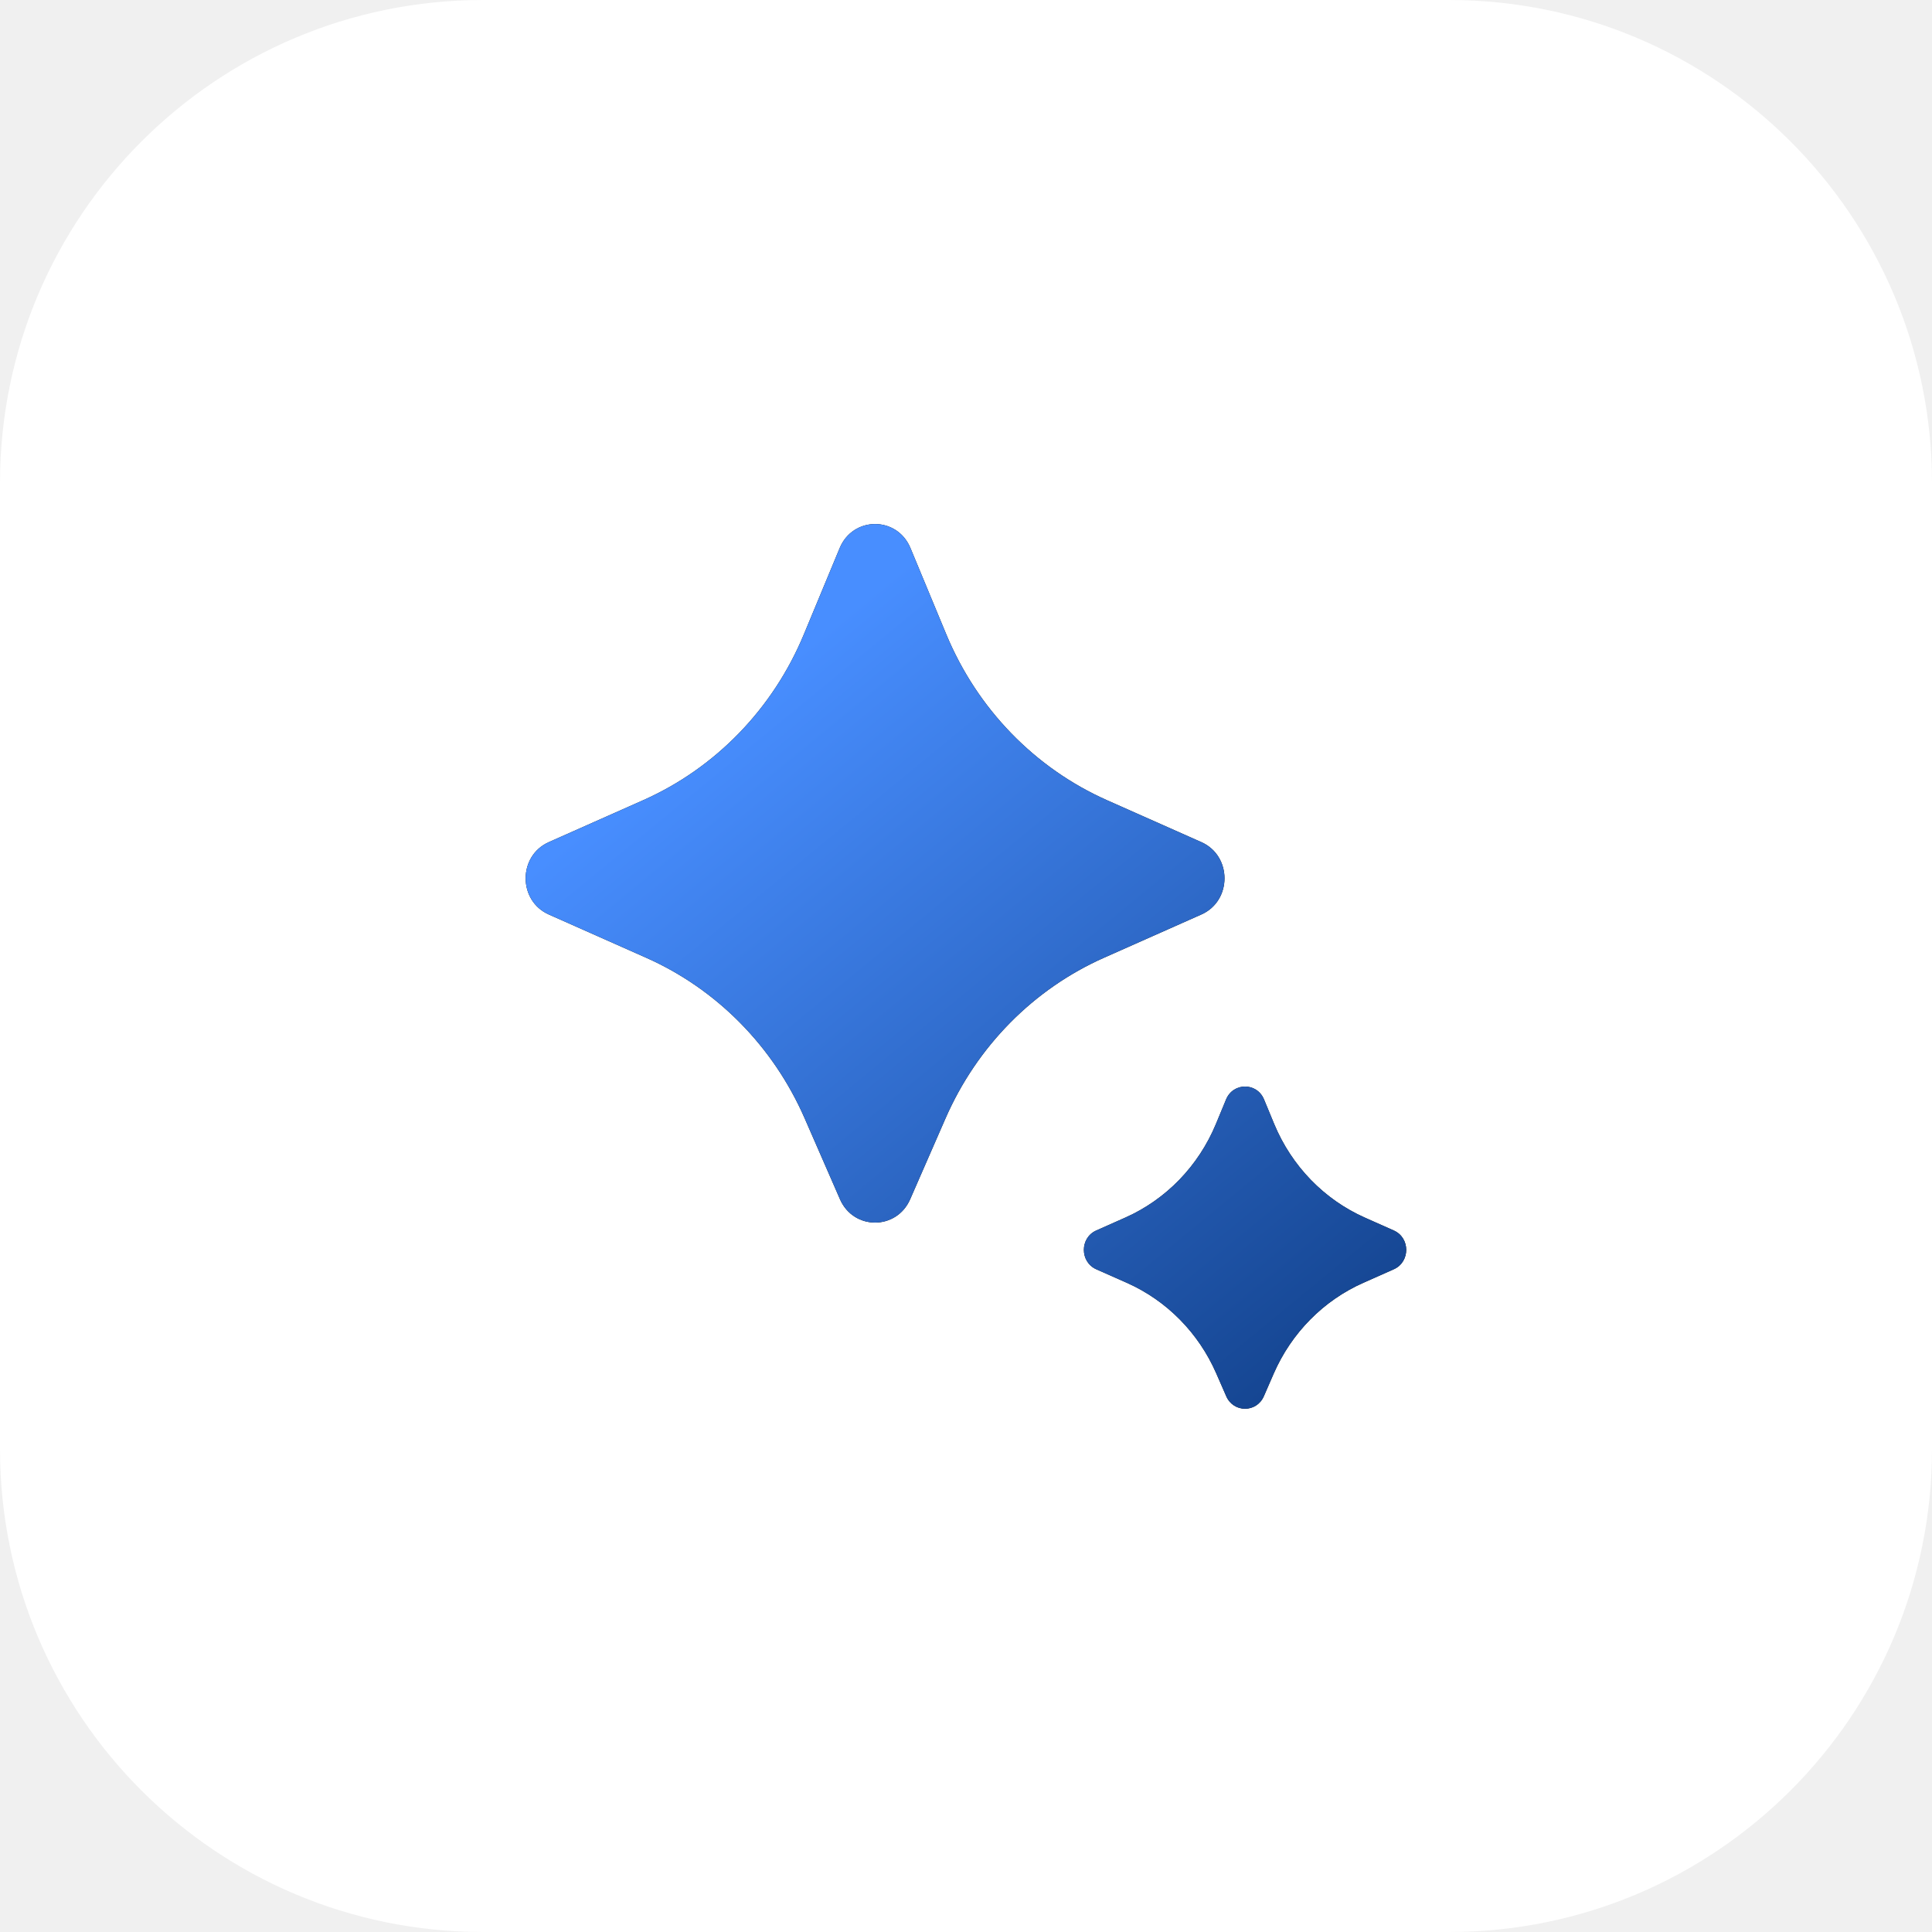
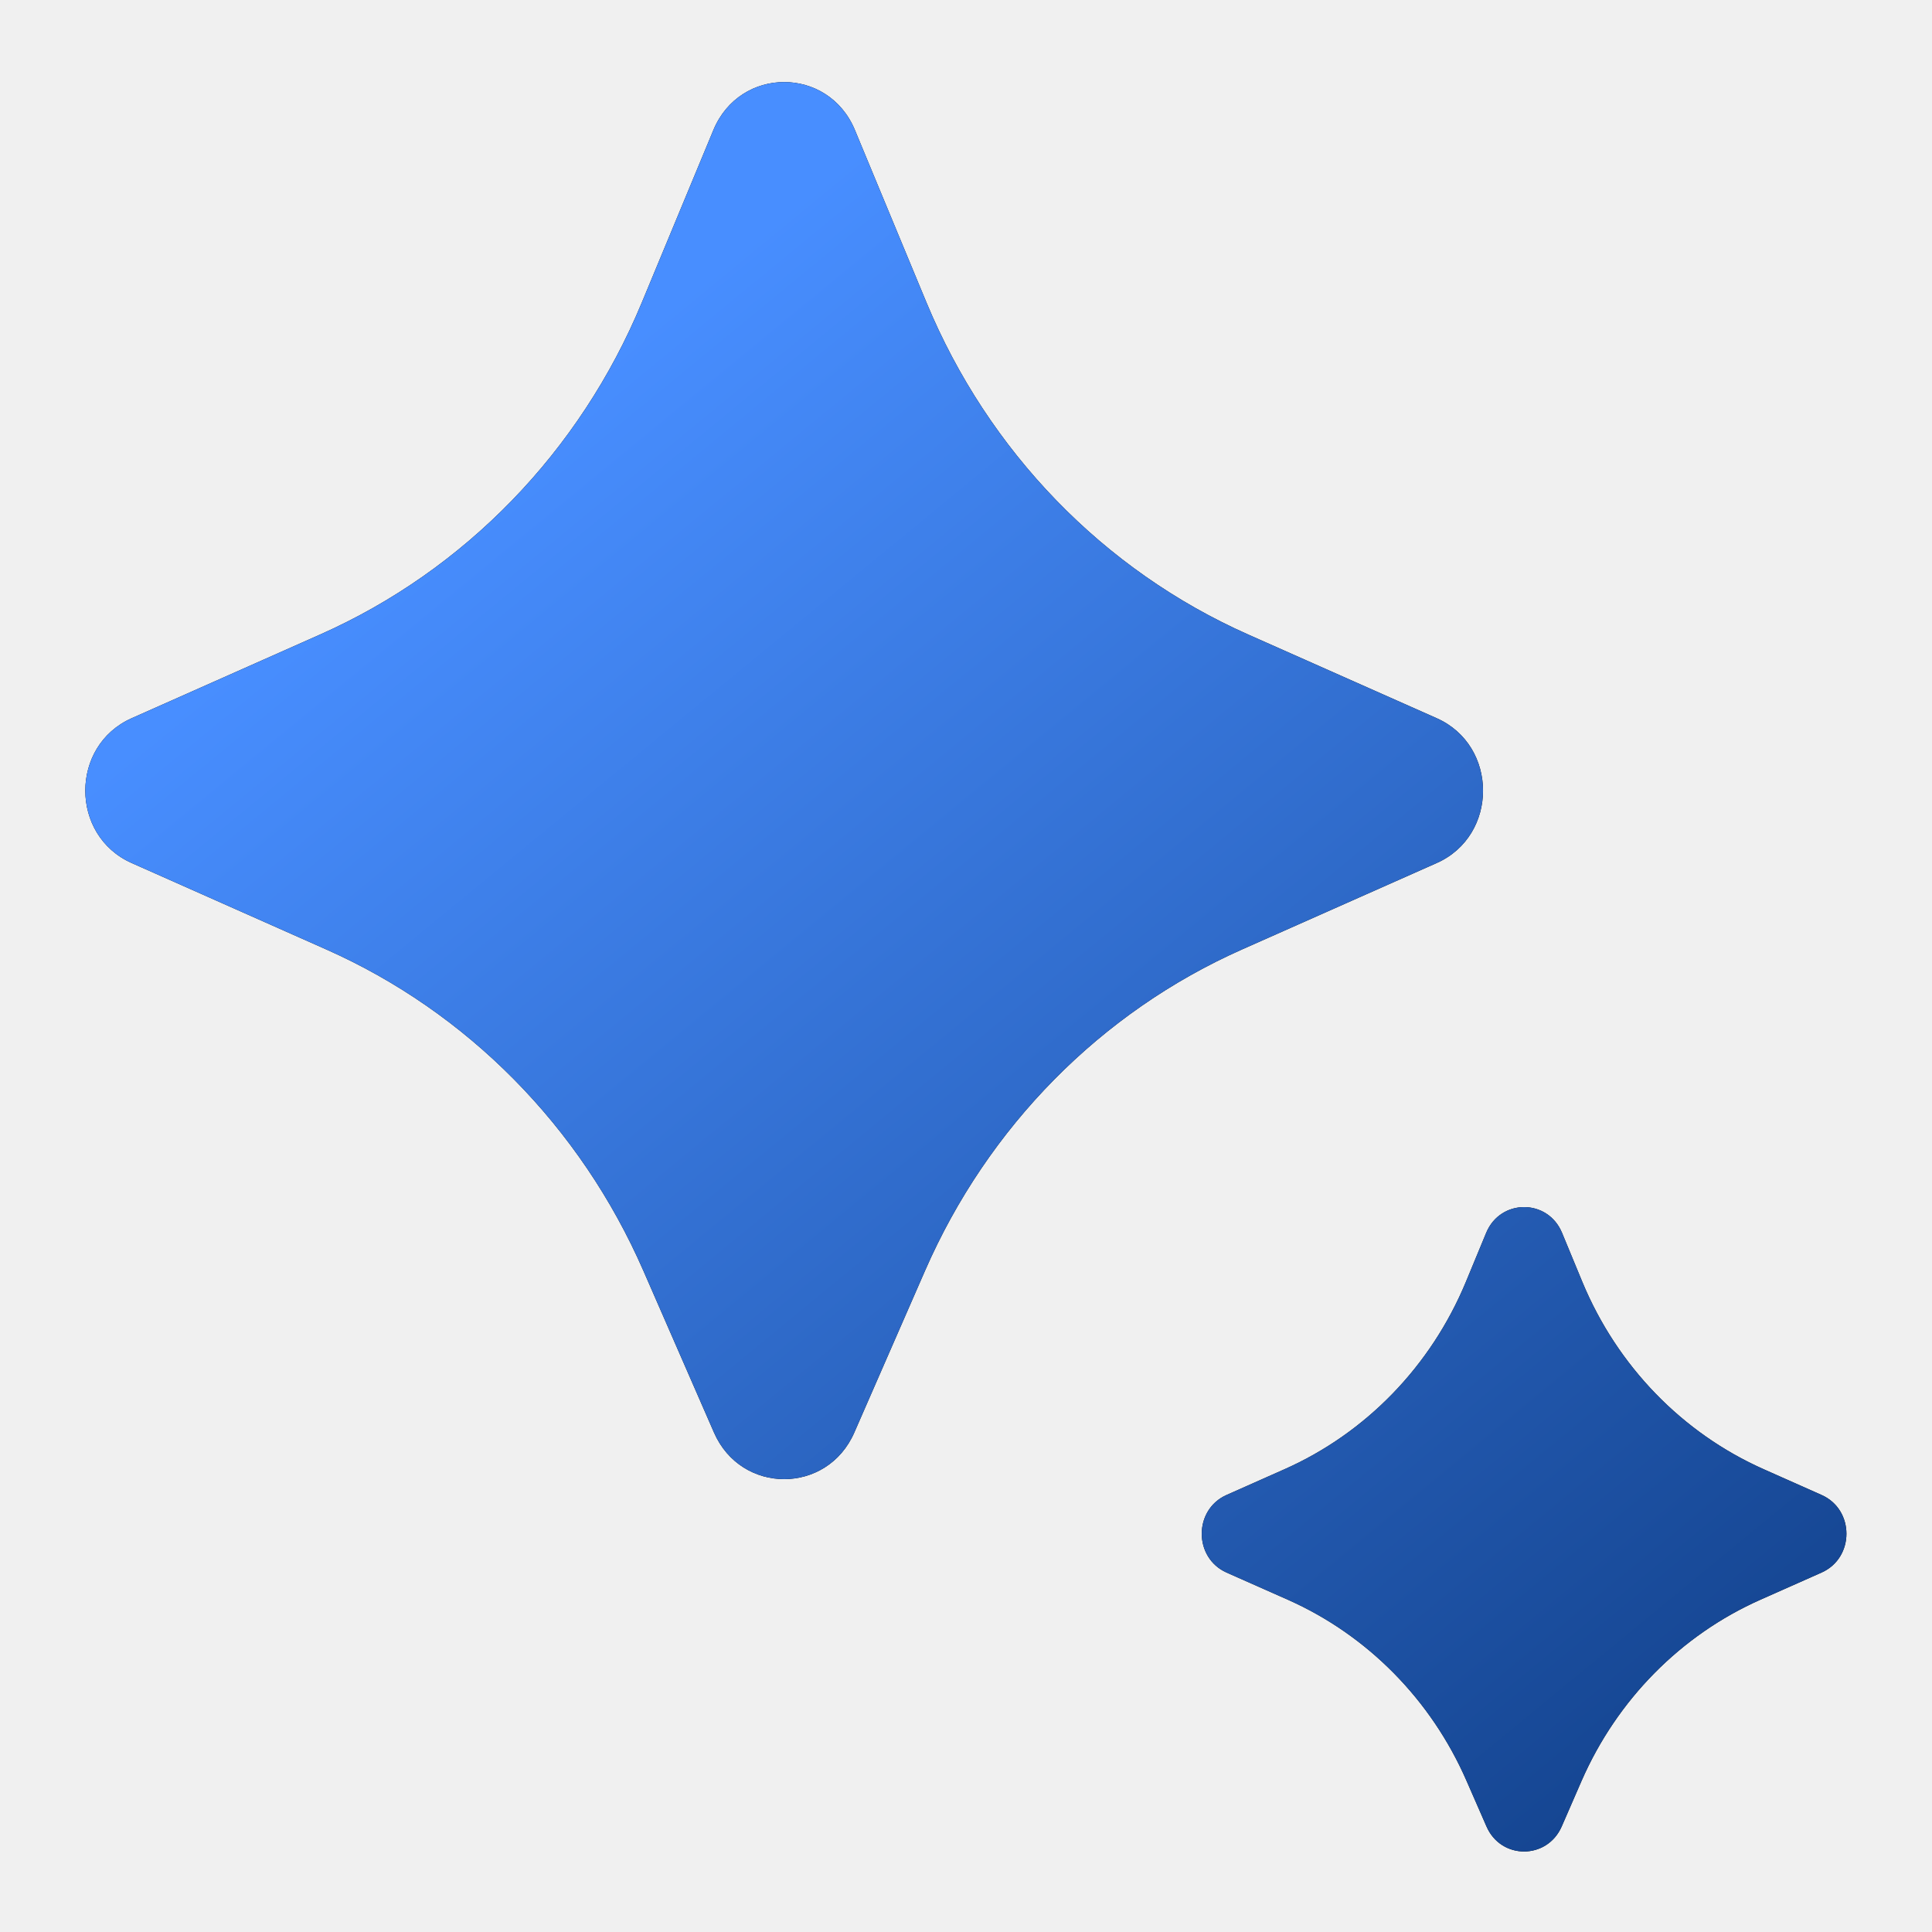
- <svg xmlns="http://www.w3.org/2000/svg" width="40" height="40" viewBox="0 0 40 40" fill="none">
-   <rect width="40" height="40" rx="10" fill="white" />
-   <g clip-path="url(#clip0_576_366)">
-     <path d="M18.844 24.829L19.576 23.154C20.227 21.663 21.398 20.476 22.859 19.828L24.872 18.934C25.512 18.65 25.512 17.719 24.872 17.435L22.922 16.569C21.423 15.904 20.231 14.673 19.591 13.132L18.85 11.347C18.575 10.684 17.66 10.684 17.385 11.347L16.644 13.132C16.005 14.673 14.812 15.904 13.313 16.569L11.363 17.435C10.723 17.719 10.723 18.65 11.363 18.934L13.376 19.828C14.837 20.476 16.009 21.663 16.66 23.154L17.391 24.829C17.672 25.473 18.563 25.473 18.844 24.829ZM26.167 28.907L26.372 28.436C26.739 27.596 27.4 26.926 28.224 26.56L28.857 26.279C29.2 26.126 29.2 25.628 28.857 25.476L28.259 25.21C27.414 24.835 26.742 24.141 26.381 23.272L26.17 22.762C26.023 22.407 25.532 22.407 25.385 22.762L25.174 23.272C24.813 24.141 24.141 24.835 23.296 25.21L22.697 25.476C22.355 25.628 22.355 26.126 22.697 26.279L23.331 26.56C24.155 26.926 24.816 27.596 25.182 28.436L25.388 28.907C25.538 29.253 26.016 29.253 26.167 28.907Z" fill="black" />
-     <path d="M18.844 24.829L19.576 23.154C20.227 21.663 21.398 20.476 22.859 19.828L24.872 18.934C25.512 18.65 25.512 17.719 24.872 17.435L22.922 16.569C21.423 15.904 20.231 14.673 19.591 13.132L18.85 11.347C18.575 10.684 17.66 10.684 17.385 11.347L16.644 13.132C16.005 14.673 14.812 15.904 13.313 16.569L11.363 17.435C10.723 17.719 10.723 18.65 11.363 18.934L13.376 19.828C14.837 20.476 16.009 21.663 16.66 23.154L17.391 24.829C17.672 25.473 18.563 25.473 18.844 24.829ZM26.167 28.907L26.372 28.436C26.739 27.596 27.4 26.926 28.224 26.56L28.857 26.279C29.2 26.126 29.2 25.628 28.857 25.476L28.259 25.21C27.414 24.835 26.742 24.141 26.381 23.272L26.17 22.762C26.023 22.407 25.532 22.407 25.385 22.762L25.174 23.272C24.813 24.141 24.141 24.835 23.296 25.21L22.697 25.476C22.355 25.628 22.355 26.126 22.697 26.279L23.331 26.56C24.155 26.926 24.816 27.596 25.182 28.436L25.388 28.907C25.538 29.253 26.016 29.253 26.167 28.907Z" fill="url(#paint0_linear_576_366)" />
+ <svg xmlns="http://www.w3.org/2000/svg" width="20" height="20" viewBox="0 0 20 20" fill="none">
+   <g clip-path="url(#clip0_576_367)">
+     <path d="M8.844 14.829L9.576 13.154C10.227 11.663 11.398 10.476 12.859 9.828L14.873 8.934C15.512 8.65 15.512 7.719 14.873 7.435L12.922 6.569C11.423 5.904 10.231 4.673 9.591 3.132L8.85 1.346C8.575 0.684 7.66 0.684 7.385 1.346L6.644 3.132C6.005 4.673 4.812 5.904 3.313 6.569L1.363 7.435C0.723 7.719 0.723 8.65 1.363 8.934L3.376 9.828C4.837 10.476 6.009 11.663 6.66 13.154L7.391 14.829C7.672 15.473 8.563 15.473 8.844 14.829ZM16.167 18.907L16.372 18.436C16.739 17.596 17.4 16.926 18.224 16.56L18.857 16.279C19.2 16.126 19.2 15.628 18.857 15.476L18.259 15.21C17.414 14.835 16.742 14.141 16.381 13.272L16.17 12.762C16.023 12.407 15.532 12.407 15.385 12.762L15.174 13.272C14.813 14.141 14.141 14.835 13.296 15.21L12.697 15.476C12.355 15.628 12.355 16.126 12.697 16.279L13.331 16.56C14.155 16.926 14.816 17.596 15.182 18.436L15.388 18.907C15.538 19.253 16.016 19.253 16.167 18.907Z" fill="black" />
+     <path d="M8.844 14.829L9.576 13.154C10.227 11.663 11.398 10.476 12.859 9.828L14.873 8.934C15.512 8.65 15.512 7.719 14.873 7.435L12.922 6.569C11.423 5.904 10.231 4.673 9.591 3.132L8.85 1.346C8.575 0.684 7.66 0.684 7.385 1.346L6.644 3.132C6.005 4.673 4.812 5.904 3.313 6.569L1.363 7.435C0.723 7.719 0.723 8.65 1.363 8.934L3.376 9.828C4.837 10.476 6.009 11.663 6.66 13.154L7.391 14.829C7.672 15.473 8.563 15.473 8.844 14.829ZM16.167 18.907L16.372 18.436C16.739 17.596 17.4 16.926 18.224 16.56L18.857 16.279C19.2 16.126 19.2 15.628 18.857 15.476L18.259 15.21C17.414 14.835 16.742 14.141 16.381 13.272L16.17 12.762C16.023 12.407 15.532 12.407 15.385 12.762L15.174 13.272C14.813 14.141 14.141 14.835 13.296 15.21L12.697 15.476C12.355 15.628 12.355 16.126 12.697 16.279L13.331 16.56C14.155 16.926 14.816 17.596 15.182 18.436L15.388 18.907C15.538 19.253 16.016 19.253 16.167 18.907Z" fill="url(#paint0_linear_576_367)" />
  </g>
  <defs>
-     <linearGradient id="paint0_linear_576_366" x1="14.871" y1="14.856" x2="27.762" y2="30.538" gradientUnits="userSpaceOnUse">
+     <linearGradient id="paint0_linear_576_367" x1="4.871" y1="4.856" x2="17.762" y2="20.538" gradientUnits="userSpaceOnUse">
      <stop stop-color="#488EFF" />
      <stop offset="1" stop-color="#0F3D85" />
    </linearGradient>
-     <clipPath id="clip0_576_366">
-       <rect width="20" height="20" fill="white" transform="translate(10 10)" />
+     <clipPath id="clip0_576_367">
+       <rect width="20" height="20" fill="white" />
    </clipPath>
  </defs>
</svg>
